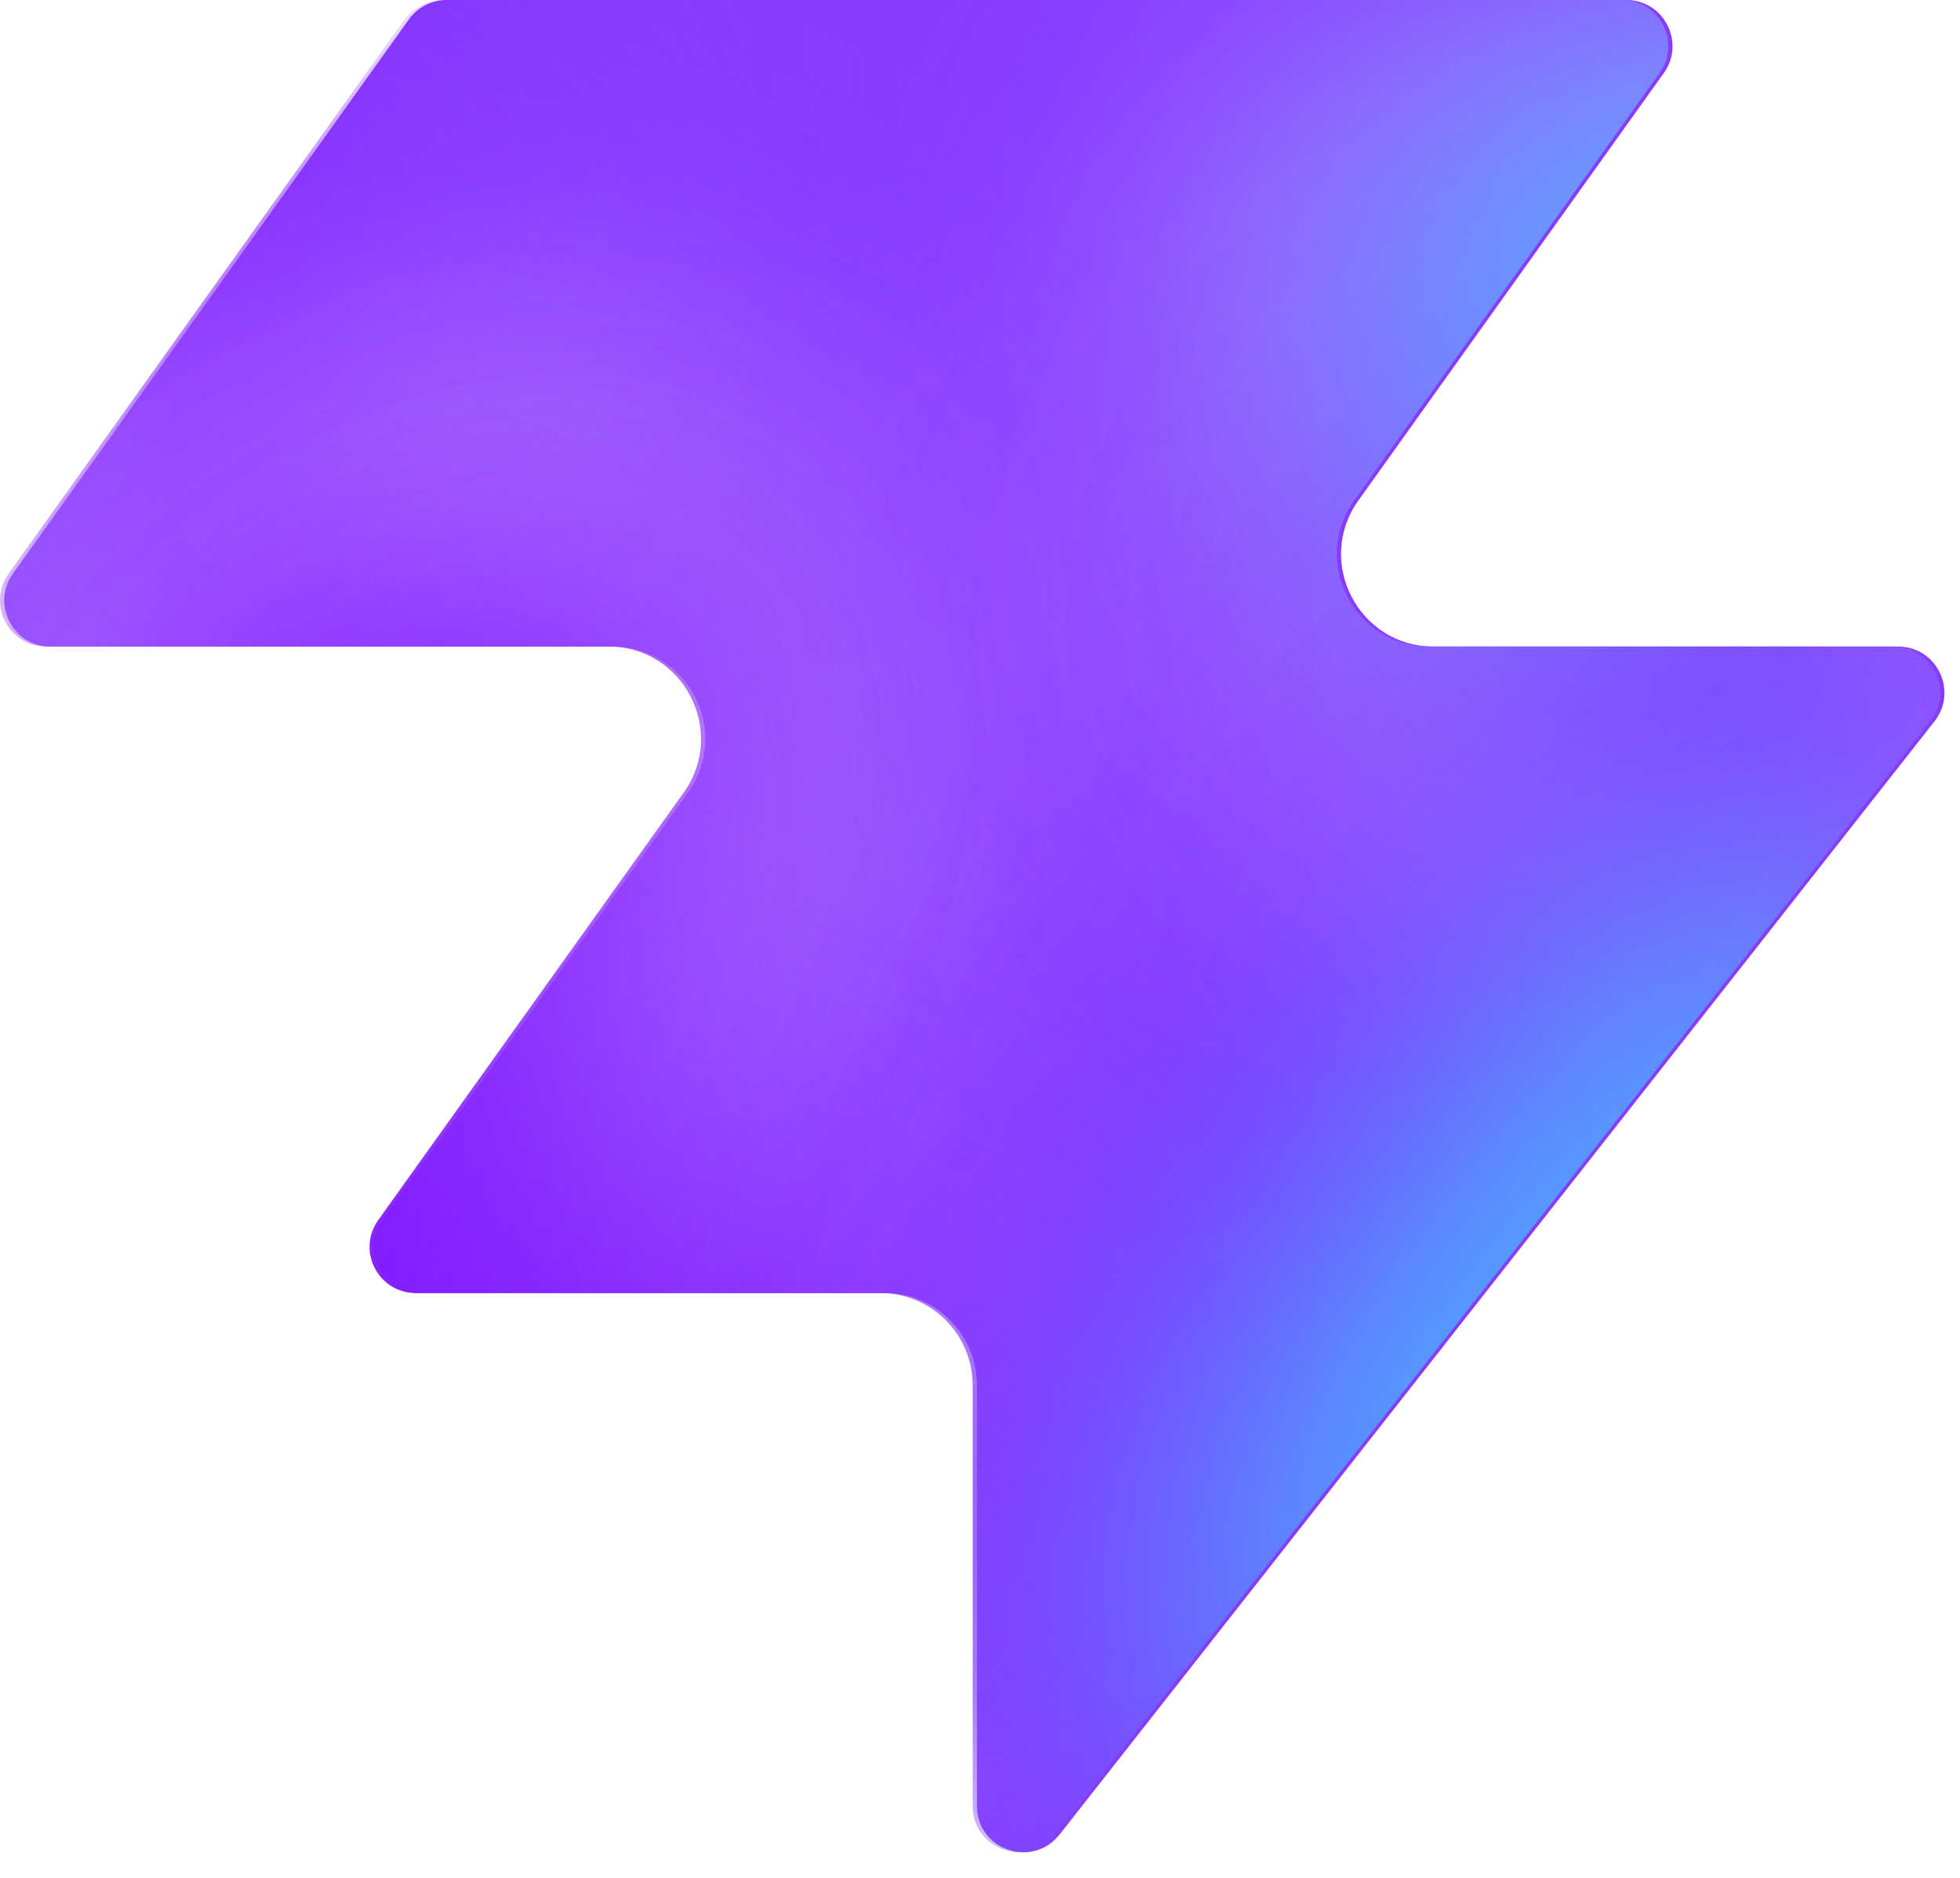
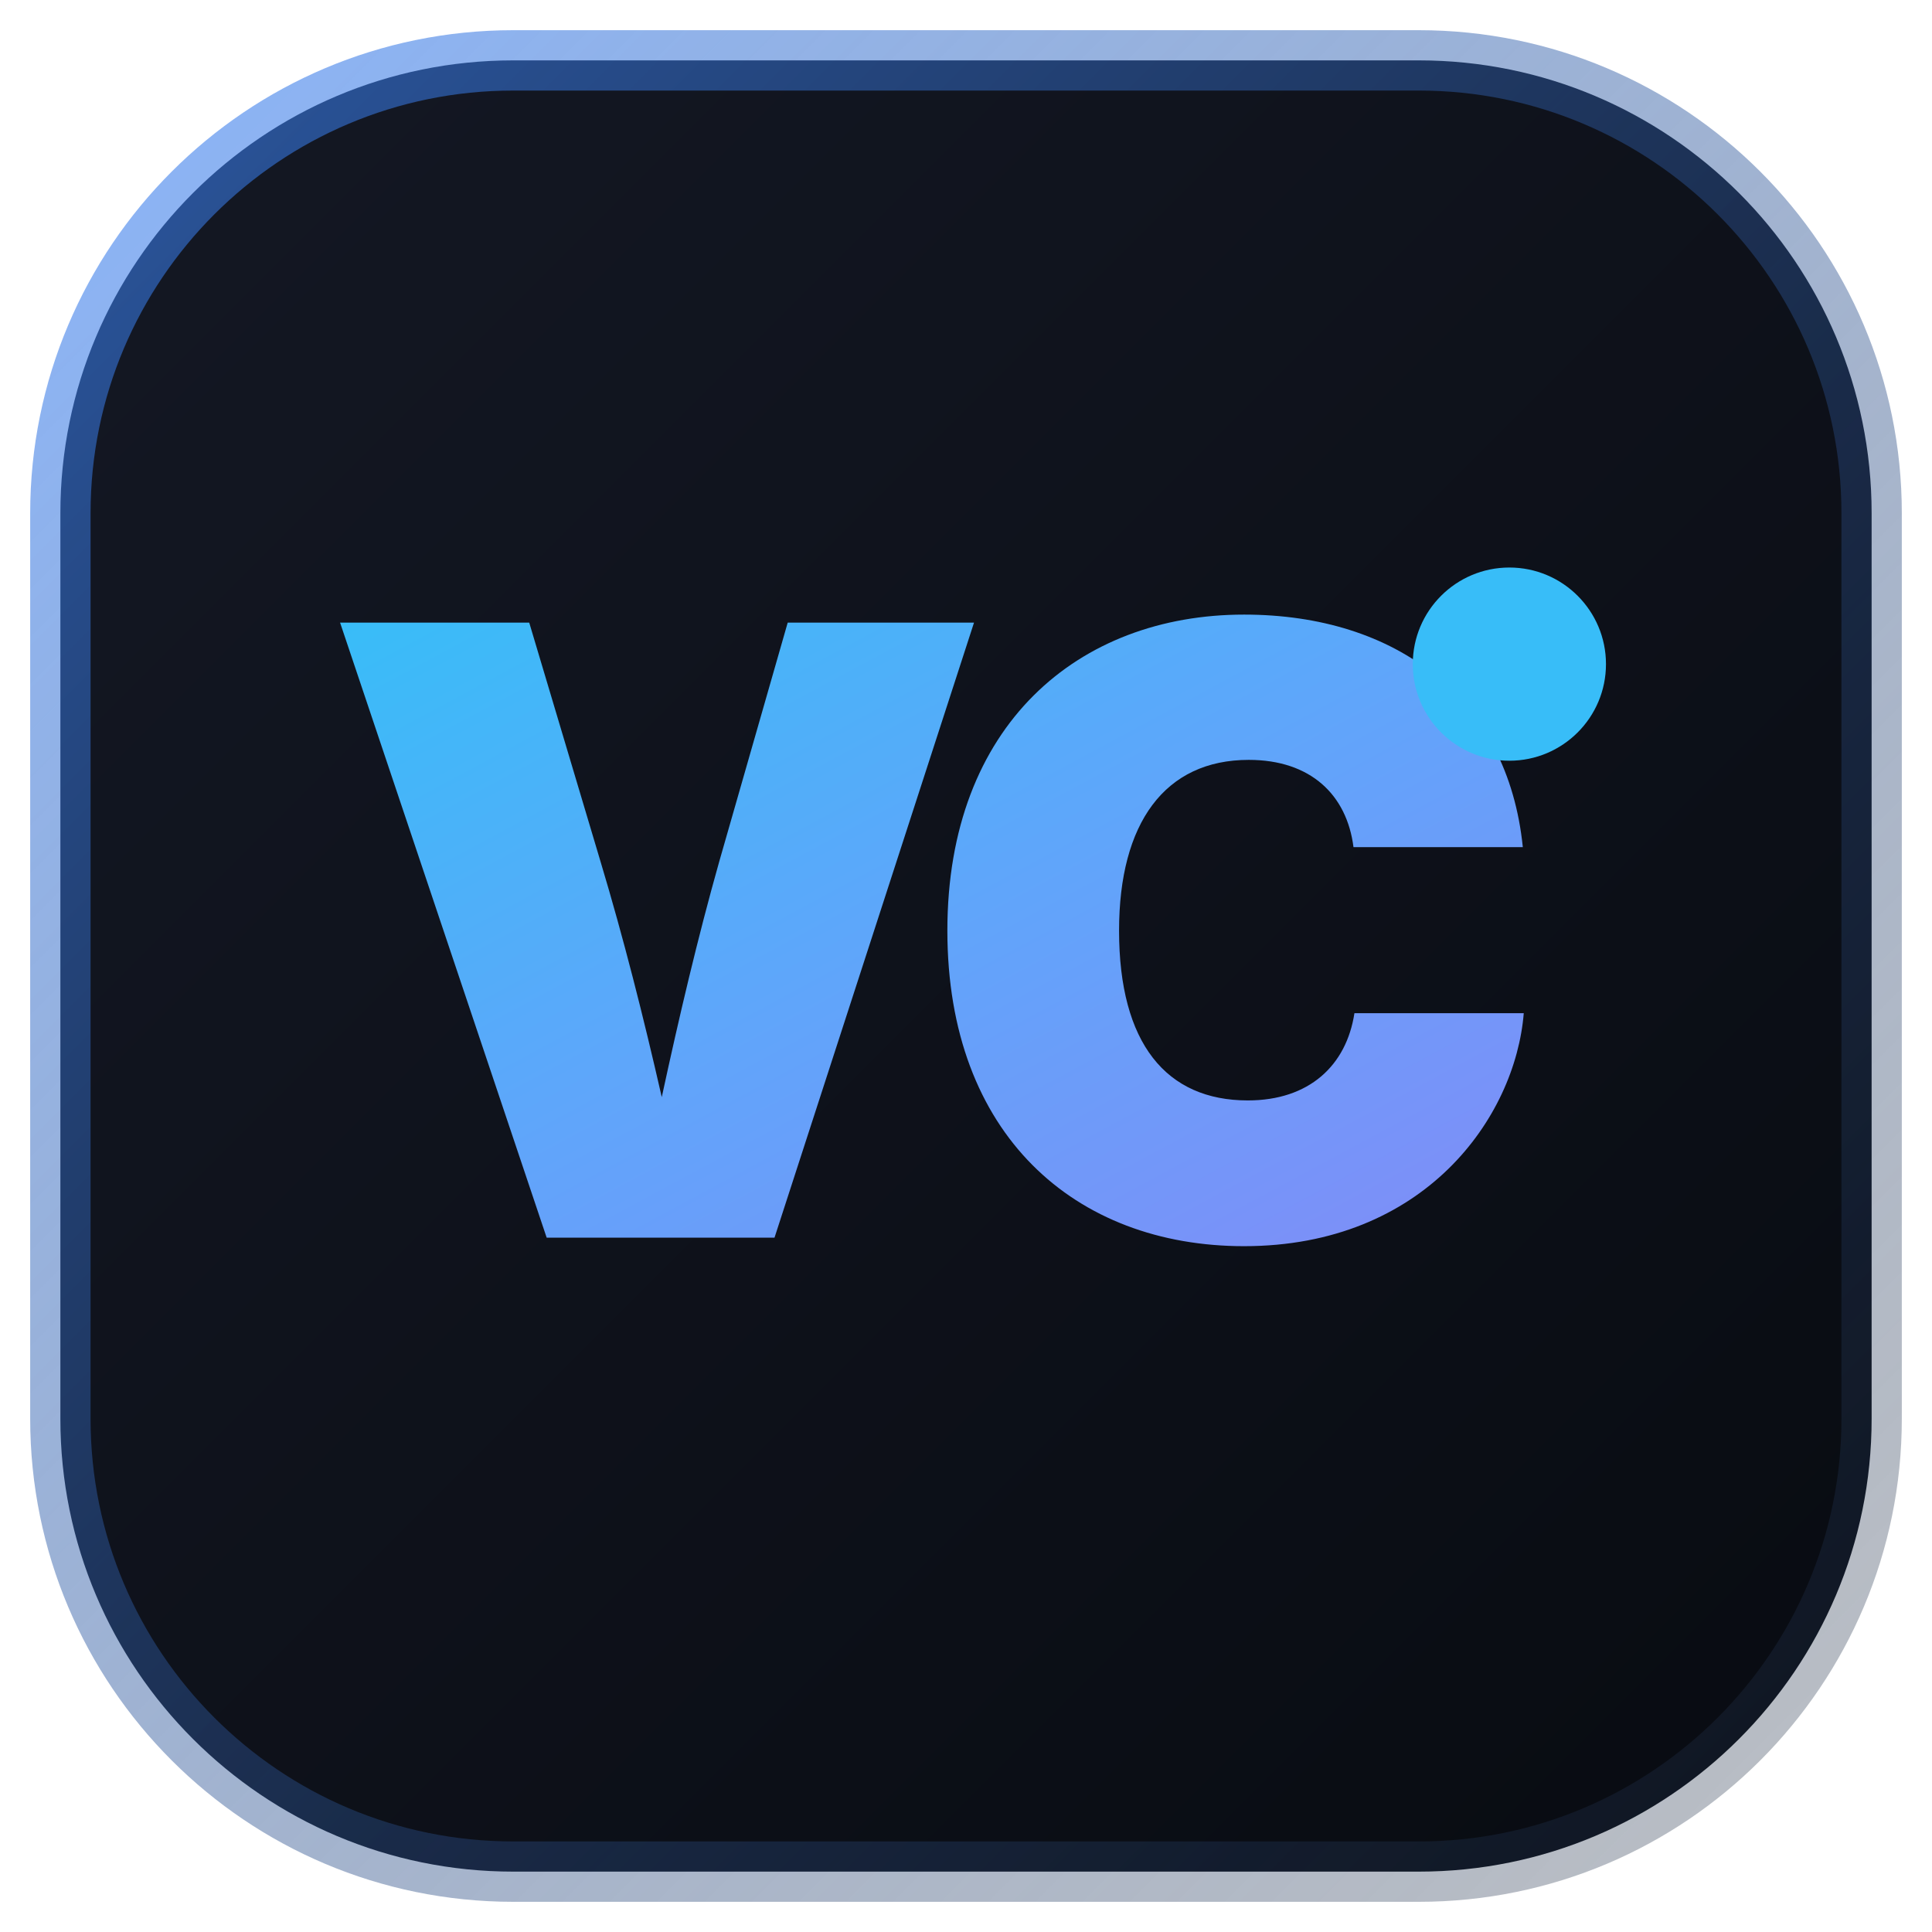
- <svg xmlns="http://www.w3.org/2000/svg" width="48" height="46" fill="none" viewBox="0 0 48 46">
-   <path fill="#863bff" d="M25.946 44.938c-.664.845-2.021.375-2.021-.698V33.937a2.26 2.26 0 0 0-2.262-2.262H10.287c-.92 0-1.456-1.04-.92-1.788l7.48-10.471c1.07-1.497 0-3.578-1.842-3.578H1.237c-.92 0-1.456-1.04-.92-1.788L10.013.474c.214-.297.556-.474.92-.474h28.894c.92 0 1.456 1.04.92 1.788l-7.48 10.471c-1.07 1.498 0 3.579 1.842 3.579h11.377c.943 0 1.473 1.088.89 1.83L25.947 44.94z" style="fill:#863bff;fill:color(display-p3 .525 .23 1);fill-opacity:1" />
-   <mask id="a" width="48" height="46" x="0" y="0" maskUnits="userSpaceOnUse" style="mask-type:alpha">
-     <path fill="#000" d="M25.842 44.938c-.664.844-2.021.375-2.021-.698V33.937a2.26 2.26 0 0 0-2.262-2.262H10.183c-.92 0-1.456-1.04-.92-1.788l7.48-10.471c1.07-1.498 0-3.579-1.842-3.579H1.133c-.92 0-1.456-1.04-.92-1.787L9.91.473c.214-.297.556-.474.92-.474h28.894c.92 0 1.456 1.04.92 1.788l-7.48 10.471c-1.07 1.498 0 3.578 1.842 3.578h11.377c.943 0 1.473 1.088.89 1.832L25.843 44.94z" style="fill:#000;fill-opacity:1" />
-   </mask>
-   <g mask="url(#a)">
-     <g filter="url(#b)">
-       <ellipse cx="5.508" cy="14.704" fill="#ede6ff" rx="5.508" ry="14.704" style="fill:#ede6ff;fill:color(display-p3 .927 .903 1);fill-opacity:1" transform="matrix(.00324 1 1 -.00324 -4.47 31.516)" />
-     </g>
-     <g filter="url(#c)">
-       <ellipse cx="10.399" cy="29.851" fill="#ede6ff" rx="10.399" ry="29.851" style="fill:#ede6ff;fill:color(display-p3 .927 .903 1);fill-opacity:1" transform="matrix(.00324 1 1 -.00324 -39.328 7.883)" />
-     </g>
-     <g filter="url(#d)">
-       <ellipse cx="5.508" cy="30.487" fill="#7e14ff" rx="5.508" ry="30.487" style="fill:#7e14ff;fill:color(display-p3 .492 .077 1);fill-opacity:1" transform="rotate(89.814 -25.913 -14.639)scale(1 -1)" />
-     </g>
-     <g filter="url(#e)">
-       <ellipse cx="5.508" cy="30.599" fill="#7e14ff" rx="5.508" ry="30.599" style="fill:#7e14ff;fill:color(display-p3 .492 .077 1);fill-opacity:1" transform="rotate(89.814 -32.644 -3.334)scale(1 -1)" />
-     </g>
-     <g filter="url(#f)">
-       <ellipse cx="5.508" cy="30.599" fill="#7e14ff" rx="5.508" ry="30.599" style="fill:#7e14ff;fill:color(display-p3 .492 .077 1);fill-opacity:1" transform="matrix(.00324 1 1 -.00324 -34.34 30.47)" />
-     </g>
-     <g filter="url(#g)">
-       <ellipse cx="14.072" cy="22.078" fill="#ede6ff" rx="14.072" ry="22.078" style="fill:#ede6ff;fill:color(display-p3 .927 .903 1);fill-opacity:1" transform="rotate(93.35 24.506 48.493)scale(-1 1)" />
-     </g>
-     <g filter="url(#h)">
-       <ellipse cx="3.47" cy="21.501" fill="#7e14ff" rx="3.47" ry="21.501" style="fill:#7e14ff;fill:color(display-p3 .492 .077 1);fill-opacity:1" transform="rotate(89.009 28.708 47.59)scale(-1 1)" />
-     </g>
-     <g filter="url(#i)">
-       <ellipse cx="3.47" cy="21.501" fill="#7e14ff" rx="3.47" ry="21.501" style="fill:#7e14ff;fill:color(display-p3 .492 .077 1);fill-opacity:1" transform="rotate(89.009 28.708 47.59)scale(-1 1)" />
-     </g>
-     <g filter="url(#j)">
-       <ellipse cx=".387" cy="8.972" fill="#7e14ff" rx="4.407" ry="29.108" style="fill:#7e14ff;fill:color(display-p3 .492 .077 1);fill-opacity:1" transform="rotate(39.51 .387 8.972)" />
-     </g>
-     <g filter="url(#k)">
-       <ellipse cx="47.523" cy="-6.092" fill="#7e14ff" rx="4.407" ry="29.108" style="fill:#7e14ff;fill:color(display-p3 .492 .077 1);fill-opacity:1" transform="rotate(37.892 47.523 -6.092)" />
-     </g>
-     <g filter="url(#l)">
-       <ellipse cx="41.412" cy="6.333" fill="#47bfff" rx="5.971" ry="9.665" style="fill:#47bfff;fill:color(display-p3 .28 .748 1);fill-opacity:1" transform="rotate(37.892 41.412 6.333)" />
-     </g>
-     <g filter="url(#m)">
-       <ellipse cx="-1.879" cy="38.332" fill="#7e14ff" rx="4.407" ry="29.108" style="fill:#7e14ff;fill:color(display-p3 .492 .077 1);fill-opacity:1" transform="rotate(37.892 -1.88 38.332)" />
-     </g>
-     <g filter="url(#n)">
-       <ellipse cx="-1.879" cy="38.332" fill="#7e14ff" rx="4.407" ry="29.108" style="fill:#7e14ff;fill:color(display-p3 .492 .077 1);fill-opacity:1" transform="rotate(37.892 -1.88 38.332)" />
-     </g>
-     <g filter="url(#o)">
-       <ellipse cx="35.651" cy="29.907" fill="#7e14ff" rx="4.407" ry="29.108" style="fill:#7e14ff;fill:color(display-p3 .492 .077 1);fill-opacity:1" transform="rotate(37.892 35.651 29.907)" />
-     </g>
-     <g filter="url(#p)">
-       <ellipse cx="38.418" cy="32.4" fill="#47bfff" rx="5.971" ry="15.297" style="fill:#47bfff;fill:color(display-p3 .28 .748 1);fill-opacity:1" transform="rotate(37.892 38.418 32.4)" />
-     </g>
-   </g>
+ <svg xmlns="http://www.w3.org/2000/svg" viewBox="0 0 64 64" width="64" height="64">
  <defs>
-     <filter id="b" width="60.045" height="41.654" x="-19.77" y="16.149" color-interpolation-filters="sRGB" filterUnits="userSpaceOnUse">
-       <feFlood flood-opacity="0" result="BackgroundImageFix" />
-       <feBlend in="SourceGraphic" in2="BackgroundImageFix" result="shape" />
-       <feGaussianBlur result="effect1_foregroundBlur_2002_17158" stdDeviation="7.659" />
-     </filter>
-     <filter id="c" width="90.34" height="51.437" x="-54.613" y="-7.533" color-interpolation-filters="sRGB" filterUnits="userSpaceOnUse">
-       <feFlood flood-opacity="0" result="BackgroundImageFix" />
-       <feBlend in="SourceGraphic" in2="BackgroundImageFix" result="shape" />
-       <feGaussianBlur result="effect1_foregroundBlur_2002_17158" stdDeviation="7.659" />
-     </filter>
-     <filter id="d" width="79.355" height="29.4" x="-49.64" y="2.03" color-interpolation-filters="sRGB" filterUnits="userSpaceOnUse">
-       <feFlood flood-opacity="0" result="BackgroundImageFix" />
-       <feBlend in="SourceGraphic" in2="BackgroundImageFix" result="shape" />
-       <feGaussianBlur result="effect1_foregroundBlur_2002_17158" stdDeviation="4.596" />
-     </filter>
-     <filter id="e" width="79.579" height="29.4" x="-45.045" y="20.029" color-interpolation-filters="sRGB" filterUnits="userSpaceOnUse">
-       <feFlood flood-opacity="0" result="BackgroundImageFix" />
-       <feBlend in="SourceGraphic" in2="BackgroundImageFix" result="shape" />
-       <feGaussianBlur result="effect1_foregroundBlur_2002_17158" stdDeviation="4.596" />
-     </filter>
-     <filter id="f" width="79.579" height="29.4" x="-43.513" y="21.178" color-interpolation-filters="sRGB" filterUnits="userSpaceOnUse">
-       <feFlood flood-opacity="0" result="BackgroundImageFix" />
-       <feBlend in="SourceGraphic" in2="BackgroundImageFix" result="shape" />
-       <feGaussianBlur result="effect1_foregroundBlur_2002_17158" stdDeviation="4.596" />
-     </filter>
-     <filter id="g" width="74.749" height="58.852" x="15.756" y="-17.901" color-interpolation-filters="sRGB" filterUnits="userSpaceOnUse">
-       <feFlood flood-opacity="0" result="BackgroundImageFix" />
-       <feBlend in="SourceGraphic" in2="BackgroundImageFix" result="shape" />
-       <feGaussianBlur result="effect1_foregroundBlur_2002_17158" stdDeviation="7.659" />
-     </filter>
-     <filter id="h" width="61.377" height="25.362" x="23.548" y="2.284" color-interpolation-filters="sRGB" filterUnits="userSpaceOnUse">
-       <feFlood flood-opacity="0" result="BackgroundImageFix" />
-       <feBlend in="SourceGraphic" in2="BackgroundImageFix" result="shape" />
-       <feGaussianBlur result="effect1_foregroundBlur_2002_17158" stdDeviation="4.596" />
-     </filter>
-     <filter id="i" width="61.377" height="25.362" x="23.548" y="2.284" color-interpolation-filters="sRGB" filterUnits="userSpaceOnUse">
-       <feFlood flood-opacity="0" result="BackgroundImageFix" />
-       <feBlend in="SourceGraphic" in2="BackgroundImageFix" result="shape" />
-       <feGaussianBlur result="effect1_foregroundBlur_2002_17158" stdDeviation="4.596" />
-     </filter>
-     <filter id="j" width="56.045" height="63.649" x="-27.636" y="-22.853" color-interpolation-filters="sRGB" filterUnits="userSpaceOnUse">
-       <feFlood flood-opacity="0" result="BackgroundImageFix" />
-       <feBlend in="SourceGraphic" in2="BackgroundImageFix" result="shape" />
-       <feGaussianBlur result="effect1_foregroundBlur_2002_17158" stdDeviation="4.596" />
-     </filter>
-     <filter id="k" width="54.814" height="64.646" x="20.116" y="-38.415" color-interpolation-filters="sRGB" filterUnits="userSpaceOnUse">
-       <feFlood flood-opacity="0" result="BackgroundImageFix" />
-       <feBlend in="SourceGraphic" in2="BackgroundImageFix" result="shape" />
-       <feGaussianBlur result="effect1_foregroundBlur_2002_17158" stdDeviation="4.596" />
-     </filter>
-     <filter id="l" width="33.541" height="35.313" x="24.641" y="-11.323" color-interpolation-filters="sRGB" filterUnits="userSpaceOnUse">
-       <feFlood flood-opacity="0" result="BackgroundImageFix" />
-       <feBlend in="SourceGraphic" in2="BackgroundImageFix" result="shape" />
-       <feGaussianBlur result="effect1_foregroundBlur_2002_17158" stdDeviation="4.596" />
-     </filter>
-     <filter id="m" width="54.814" height="64.646" x="-29.286" y="6.009" color-interpolation-filters="sRGB" filterUnits="userSpaceOnUse">
-       <feFlood flood-opacity="0" result="BackgroundImageFix" />
-       <feBlend in="SourceGraphic" in2="BackgroundImageFix" result="shape" />
-       <feGaussianBlur result="effect1_foregroundBlur_2002_17158" stdDeviation="4.596" />
-     </filter>
-     <filter id="n" width="54.814" height="64.646" x="-29.286" y="6.009" color-interpolation-filters="sRGB" filterUnits="userSpaceOnUse">
-       <feFlood flood-opacity="0" result="BackgroundImageFix" />
-       <feBlend in="SourceGraphic" in2="BackgroundImageFix" result="shape" />
-       <feGaussianBlur result="effect1_foregroundBlur_2002_17158" stdDeviation="4.596" />
-     </filter>
-     <filter id="o" width="54.814" height="64.646" x="8.244" y="-2.416" color-interpolation-filters="sRGB" filterUnits="userSpaceOnUse">
-       <feFlood flood-opacity="0" result="BackgroundImageFix" />
-       <feBlend in="SourceGraphic" in2="BackgroundImageFix" result="shape" />
-       <feGaussianBlur result="effect1_foregroundBlur_2002_17158" stdDeviation="4.596" />
-     </filter>
-     <filter id="p" width="39.409" height="43.623" x="18.713" y="10.588" color-interpolation-filters="sRGB" filterUnits="userSpaceOnUse">
-       <feFlood flood-opacity="0" result="BackgroundImageFix" />
-       <feBlend in="SourceGraphic" in2="BackgroundImageFix" result="shape" />
-       <feGaussianBlur result="effect1_foregroundBlur_2002_17158" stdDeviation="4.596" />
-     </filter>
+     <linearGradient id="bg" x1="0%" y1="0%" x2="100%" y2="100%">
+       <stop offset="0%" stop-color="#141824" />
+       <stop offset="100%" stop-color="#080B11" />
+     </linearGradient>
+     <linearGradient id="textGrad" x1="0%" y1="0%" x2="100%" y2="100%">
+       <stop offset="0%" stop-color="#38BDF8" />
+       <stop offset="50%" stop-color="#60A5FA" />
+       <stop offset="100%" stop-color="#818CF8" />
+     </linearGradient>
+     <linearGradient id="strokeGrad" x1="0%" y1="0%" x2="100%" y2="100%">
+       <stop offset="0%" stop-color="#3B82F6" stop-opacity="0.6" />
+       <stop offset="100%" stop-color="#1E293B" stop-opacity="0.3" />
+     </linearGradient>
  </defs>
+   <rect x="2" y="2" width="60" height="60" rx="15" fill="url(#bg)" stroke="url(#strokeGrad)" stroke-width="2" />
+   <text x="31" y="41" text-anchor="middle" font-family="system-ui, -apple-system, 'Inter', 'Segoe UI', Roboto, sans-serif" font-size="28" font-weight="900" letter-spacing="-1.2" fill="url(#textGrad)">VC</text>
+   <circle cx="50" cy="22" r="3.2" fill="#38BDF8" />
</svg>
